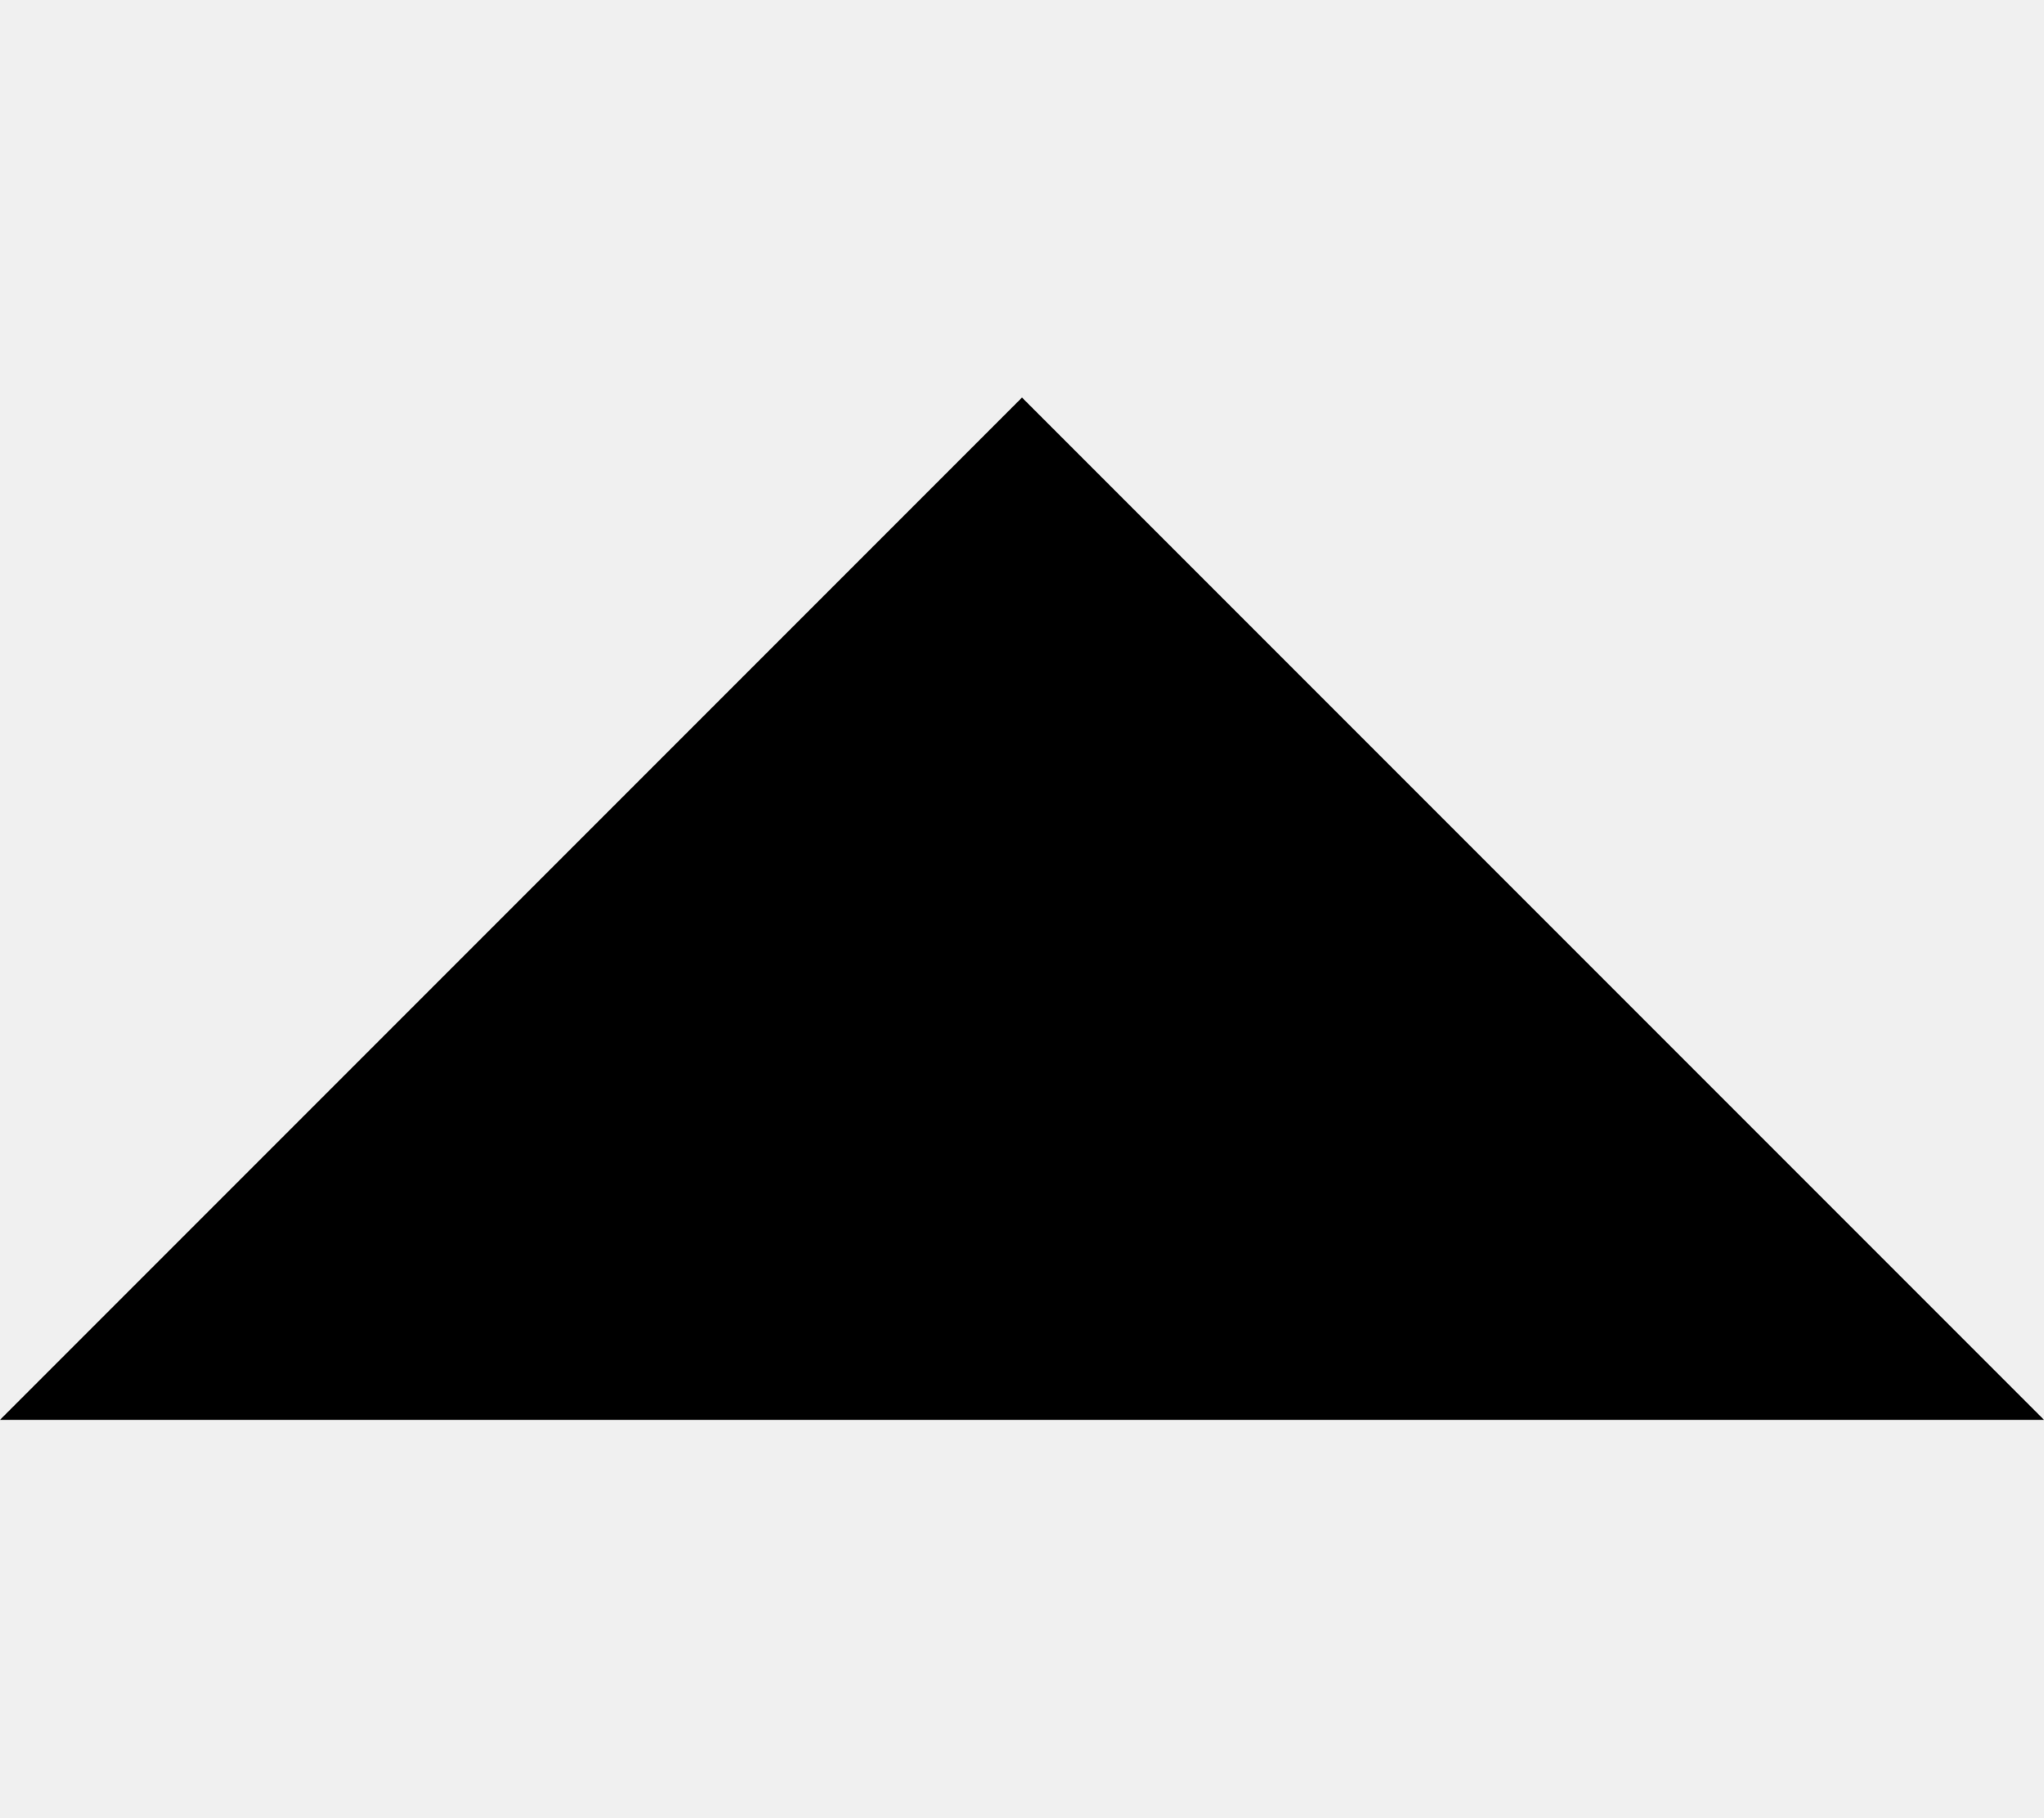
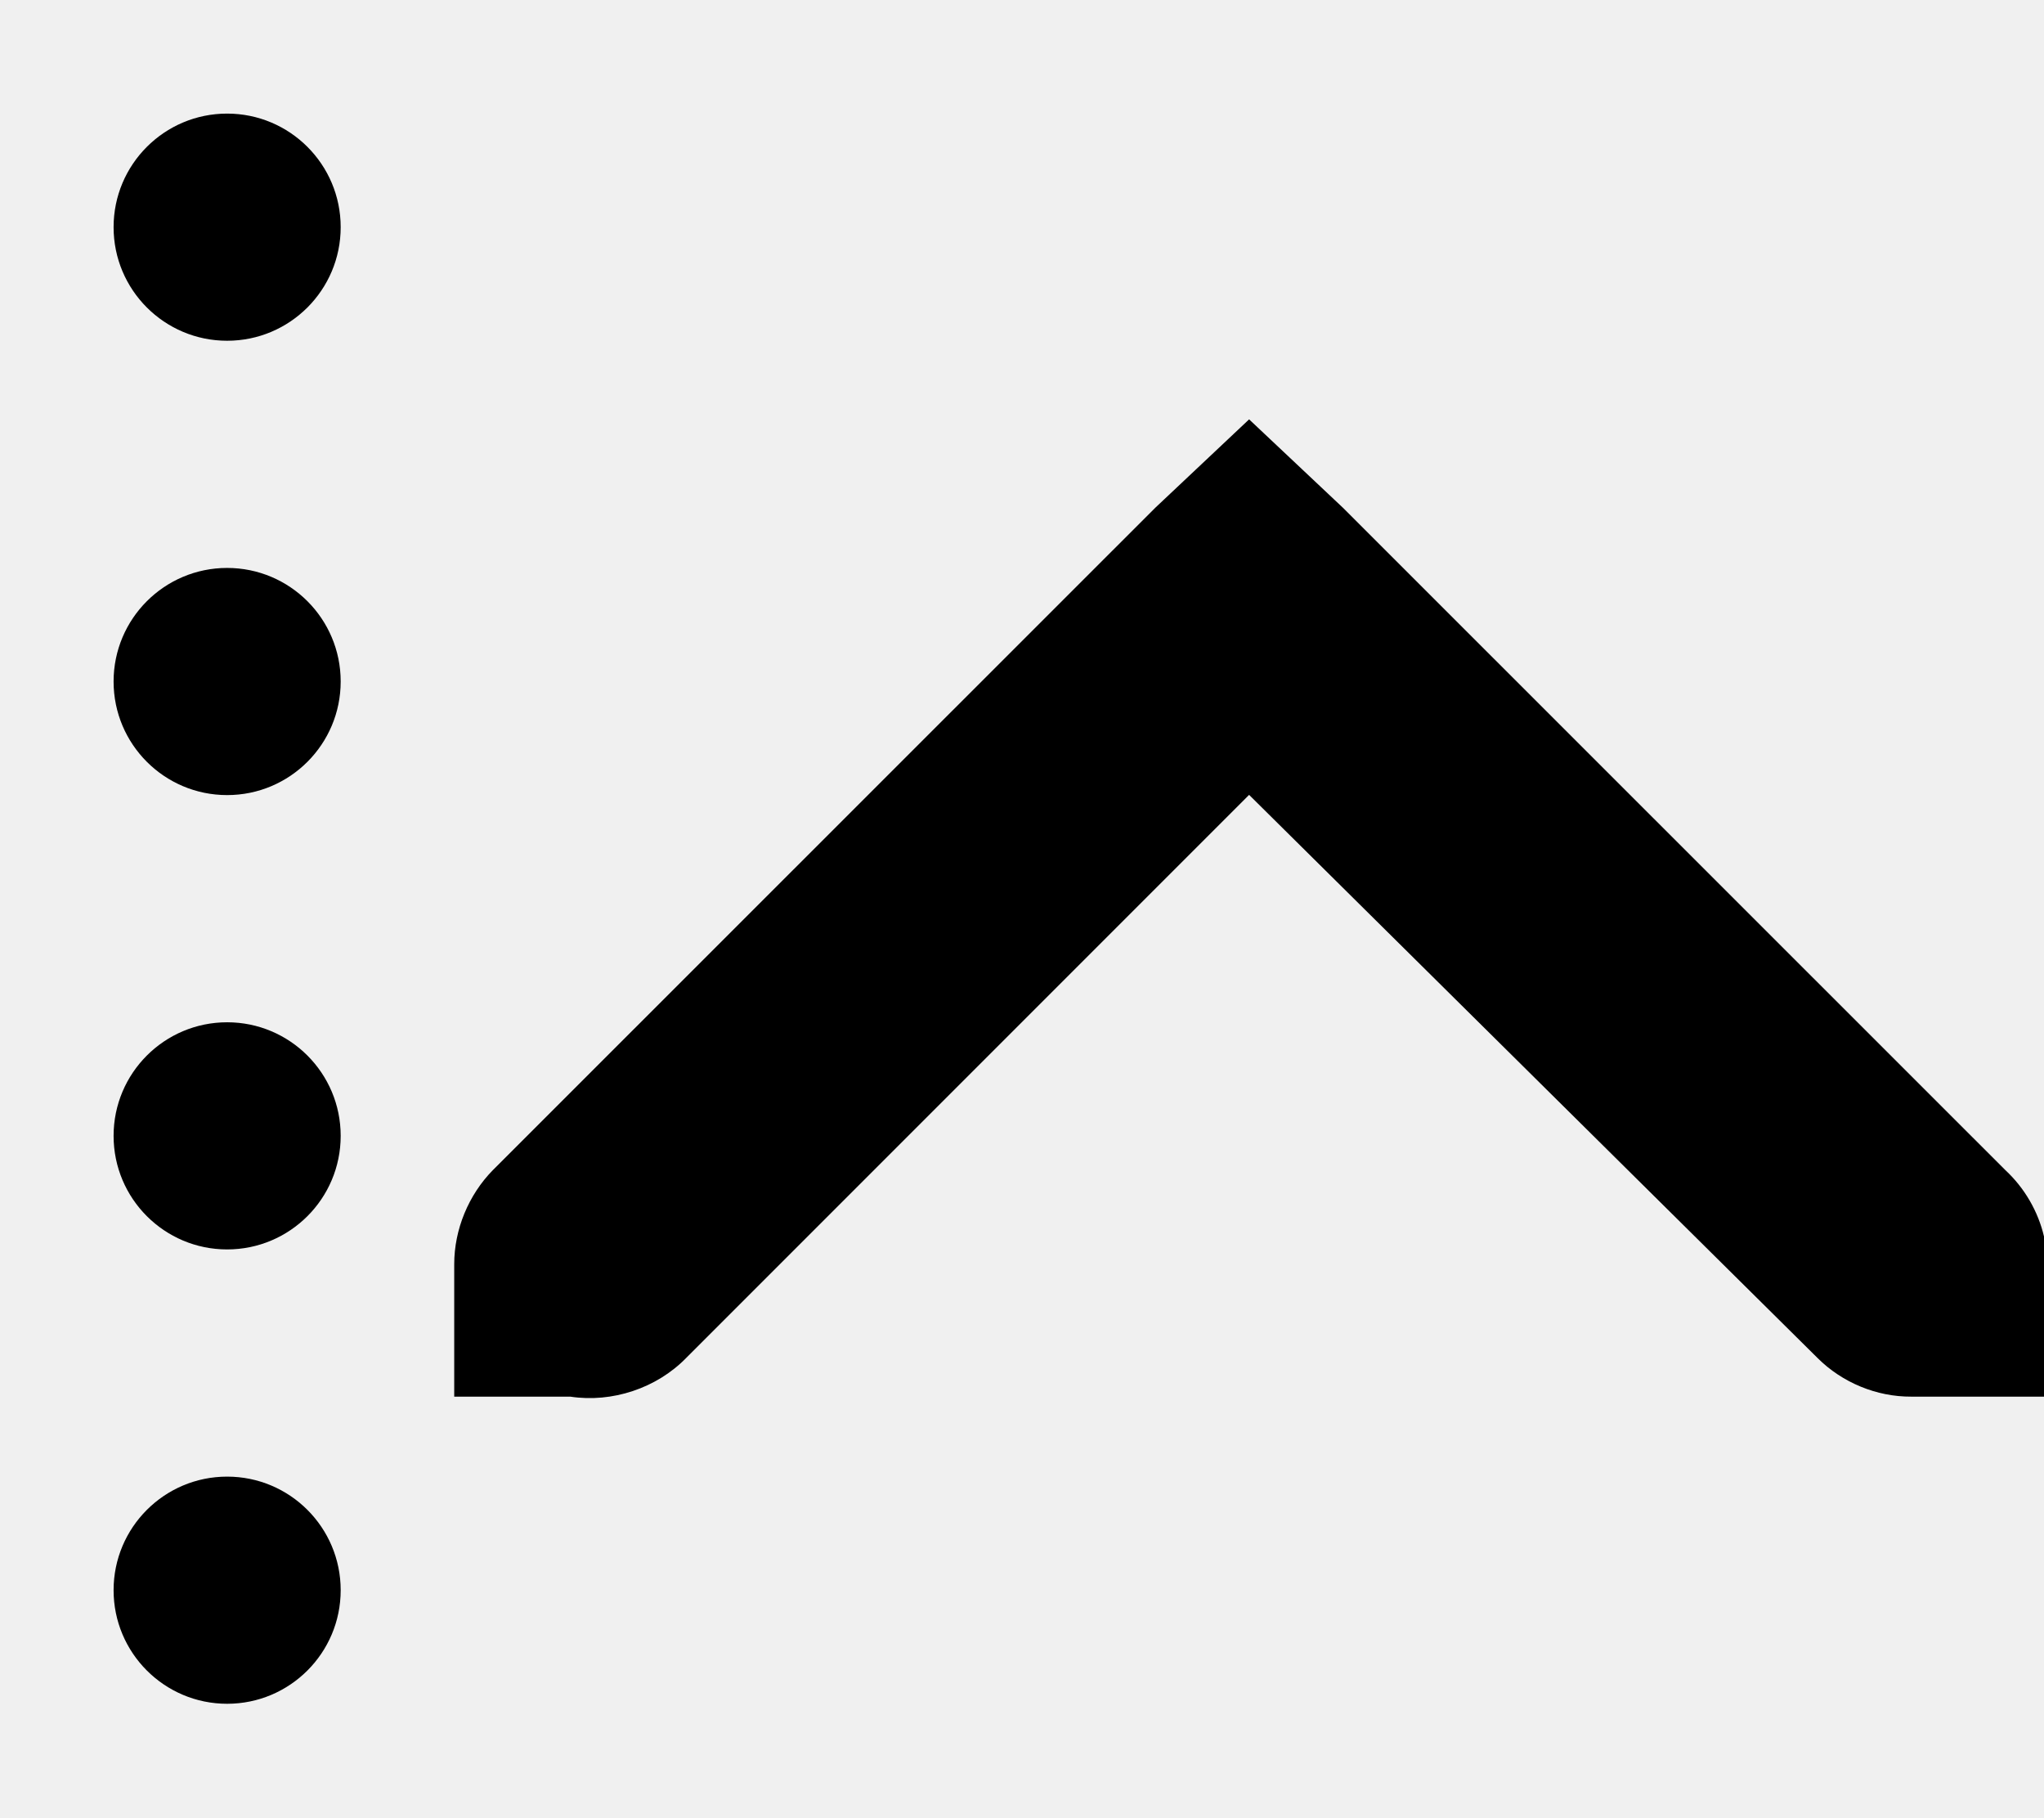
<svg xmlns="http://www.w3.org/2000/svg" xmlns:xlink="http://www.w3.org/1999/xlink" version="1.1" width="9" height="8" id="svg2987">
  <defs id="defs2989">
    <linearGradient x1="31.341" y1="235.032" x2="31.341" y2="224.676" id="linearGradient4884-8-0" xlink:href="#linearGradient4022-2-0-9-1" gradientUnits="userSpaceOnUse" gradientTransform="matrix(-1,0,0,1,63,0)" />
    <linearGradient id="linearGradient4022-2-0-9-1">
      <stop id="stop4024-2-8-8-2" style="stop-color:#555753;stop-opacity:1" offset="0" />
      <stop id="stop4026-8-3-0-8" style="stop-color:#babdb6;stop-opacity:1" offset="1" />
    </linearGradient>
    <linearGradient x1="31.341" y1="235.032" x2="31.341" y2="224.676" id="linearGradient4884" xlink:href="#linearGradient4022-2-0" gradientUnits="userSpaceOnUse" />
    <linearGradient id="linearGradient4022-2-0">
      <stop id="stop4024-2-8" style="stop-color:#555753;stop-opacity:1" offset="0" />
      <stop id="stop4026-8-3" style="stop-color:#babdb6;stop-opacity:1" offset="1" />
    </linearGradient>
    <linearGradient id="linearGradient5066">
      <stop id="stop5068" style="stop-color:#555753;stop-opacity:1" offset="0" />
      <stop id="stop5070" style="stop-color:#888a85;stop-opacity:1" offset="1" />
    </linearGradient>
    <linearGradient x1="31.341" y1="235.032" x2="31.341" y2="224.676" id="linearGradient3083" xlink:href="#linearGradient4022-2-0" gradientUnits="userSpaceOnUse" />
    <linearGradient x1="31.341" y1="235.032" x2="31.341" y2="224.676" id="linearGradient3097" xlink:href="#linearGradient5066" gradientUnits="userSpaceOnUse" gradientTransform="translate(-22.42475,-224.7356)" />
    <linearGradient x1="31.341" y1="235.032" x2="31.341" y2="224.676" id="linearGradient4884-2" xlink:href="#linearGradient4022-2-0-4" gradientUnits="userSpaceOnUse" />
    <linearGradient id="linearGradient4022-2-0-4">
      <stop id="stop4024-2-8-9" style="stop-color:#555753;stop-opacity:1" offset="0" />
      <stop id="stop4026-8-3-3" style="stop-color:#babdb6;stop-opacity:1" offset="1" />
    </linearGradient>
+     <linearGradient x1="31.341" y1="235.032" x2="31.341" y2="224.676" id="linearGradient4886" xlink:href="#linearGradient5066-5" gradientUnits="userSpaceOnUse" />
+     <linearGradient id="linearGradient5066-5">
+       <stop id="stop5068-9" style="stop-color:#555753;stop-opacity:1" offset="0" />
+       <stop id="stop5070-3" style="stop-color:#888a85;stop-opacity:1" offset="1" />
+     </linearGradient>
    <linearGradient x1="31.341" y1="235.032" x2="31.341" y2="224.676" id="linearGradient4884-0-6-8-7" xlink:href="#linearGradient4022-2-0-3-3-5-3" gradientUnits="userSpaceOnUse" gradientTransform="matrix(0,-1,-1,0,258,257)" />
    <linearGradient id="linearGradient4022-2-0-3-3-5-3">
      <stop id="stop4024-2-8-3-1-6-2" style="stop-color:#555753;stop-opacity:1" offset="0" />
      <stop id="stop4026-8-3-7-4-9-3" style="stop-color:#babdb6;stop-opacity:1" offset="1" />
    </linearGradient>
    <linearGradient x1="31.341" y1="235.032" x2="31.341" y2="224.676" id="linearGradient4886-7-3-4-8" xlink:href="#linearGradient5066-0-5-9-0" gradientUnits="userSpaceOnUse" gradientTransform="matrix(0,-1,-1,0,258,257)" />
    <linearGradient id="linearGradient5066-0-5-9-0">
      <stop id="stop5068-1-4-8-0" style="stop-color:#555753;stop-opacity:1" offset="0" />
      <stop id="stop5070-1-9-9-9" style="stop-color:#888a85;stop-opacity:1" offset="1" />
    </linearGradient>
-     <linearGradient x1="31.341" y1="235.032" x2="31.341" y2="224.676" id="linearGradient4884-0-6" xlink:href="#linearGradient4022-2-0-3-3" gradientUnits="userSpaceOnUse" gradientTransform="matrix(0,-1,1,0,-195,257)" />
-     <linearGradient id="linearGradient4022-2-0-3-3">
-       <stop id="stop4024-2-8-3-1" style="stop-color:#555753;stop-opacity:1" offset="0" />
-       <stop id="stop4026-8-3-7-4" style="stop-color:#babdb6;stop-opacity:1" offset="1" />
-     </linearGradient>
-     <linearGradient x1="31.341" y1="235.032" x2="31.341" y2="224.676" id="linearGradient4886-7-3" xlink:href="#linearGradient5066-0-5" gradientUnits="userSpaceOnUse" gradientTransform="matrix(0,-1,1,0,-195,257)" />
-     <linearGradient id="linearGradient5066-0-5">
-       <stop id="stop5068-1-4" style="stop-color:#555753;stop-opacity:1" offset="0" />
-       <stop id="stop5070-1-9" style="stop-color:#888a85;stop-opacity:1" offset="1" />
-     </linearGradient>
  </defs>
-   <g transform="translate(0,-8)" id="layer1">
-     <path d="M 0,14.25 4.5,9.75 9,14.25 z" id="path6400" style="fill-opacity:1;stroke:none" />
-   </g>
+   <path d="M 9,5.443 C 8.974,5.332 8.914,5.229 8.83,5.151 L 5.913,2.235 5.5,1.846 5.087,2.235 2.17,5.151 C 2.063,5.26 2,5.412 2,5.565 l 0,0.024 0,0.049 0,0.51 0.438,0 0.073,0 c 0.184,0.028 0.38,-0.037 0.51,-0.17 L 5.5,3.499 8.003,5.978 c 0.108,0.108 0.26,0.171 0.413,0.17 l 0.122,0 0.462,0 0,-0.462 0,-0.073 0,-0.049 0,-0.073 z" id="path6040" style="font-size:medium;font-style:normal;font-variant:normal;font-weight:normal;font-stretch:normal;text-indent:0;text-align:start;text-decoration:none;line-height:normal;letter-spacing:normal;word-spacing:normal;text-transform:none;direction:ltr;block-progression:tb;writing-mode:lr-tb;text-anchor:start;baseline-shift:baseline;color:#000000;fill-opacity:1;stroke:none;stroke-width:2;marker:none;visibility:visible;display:inline;overflow:visible;enable-background:accumulate;font-family:Sans;-inkscape-font-specification:Sans" />
+   <path d="m -6.847,-4.305 a 3.254,3.254 0 1 1 -6.508,0 3.254,3.254 0 1 1 6.508,0 z" transform="matrix(0.1536458,0,0,0.1536458,2.552083,1.661458)" id="path8060" style="color:#000000;fill-opacity:1;fill-rule:nonzero;stroke:#ffffff;stroke-width:0;stroke-linecap:round;stroke-linejoin:round;stroke-miterlimit:4;stroke-opacity:1;stroke-dasharray:none;stroke-dashoffset:0;marker:none;visibility:visible;display:inline;overflow:visible;enable-background:accumulate" />
+   <path d="m -6.847,-4.305 a 3.254,3.254 0 1 1 -6.508,0 3.254,3.254 0 1 1 6.508,0 z" transform="matrix(0.1536458,0,0,0.1536458,2.552083,7.661458)" id="path8060-1" style="color:#000000;fill-opacity:1;fill-rule:nonzero;stroke:#ffffff;stroke-width:0;stroke-linecap:round;stroke-linejoin:round;stroke-miterlimit:4;stroke-opacity:1;stroke-dasharray:none;stroke-dashoffset:0;marker:none;visibility:visible;display:inline;overflow:visible;enable-background:accumulate" />
+   <path d="m -6.847,-4.305 a 3.254,3.254 0 1 1 -6.508,0 3.254,3.254 0 1 1 6.508,0 z" transform="matrix(0.1536458,0,0,0.1536458,2.552083,5.661458)" id="path8060-7" style="color:#000000;fill-opacity:1;fill-rule:nonzero;stroke:#ffffff;stroke-width:0;stroke-linecap:round;stroke-linejoin:round;stroke-miterlimit:4;stroke-opacity:1;stroke-dasharray:none;stroke-dashoffset:0;marker:none;visibility:visible;display:inline;overflow:visible;enable-background:accumulate" />
+   <path d="m -6.847,-4.305 a 3.254,3.254 0 1 1 -6.508,0 3.254,3.254 0 1 1 6.508,0 z" transform="matrix(0.1536458,0,0,0.1536458,2.552083,3.661458)" id="path8060-4" style="color:#000000;fill-opacity:1;fill-rule:nonzero;stroke:#ffffff;stroke-width:0;stroke-linecap:round;stroke-linejoin:round;stroke-miterlimit:4;stroke-opacity:1;stroke-dasharray:none;stroke-dashoffset:0;marker:none;visibility:visible;display:inline;overflow:visible;enable-background:accumulate" />
</svg>
